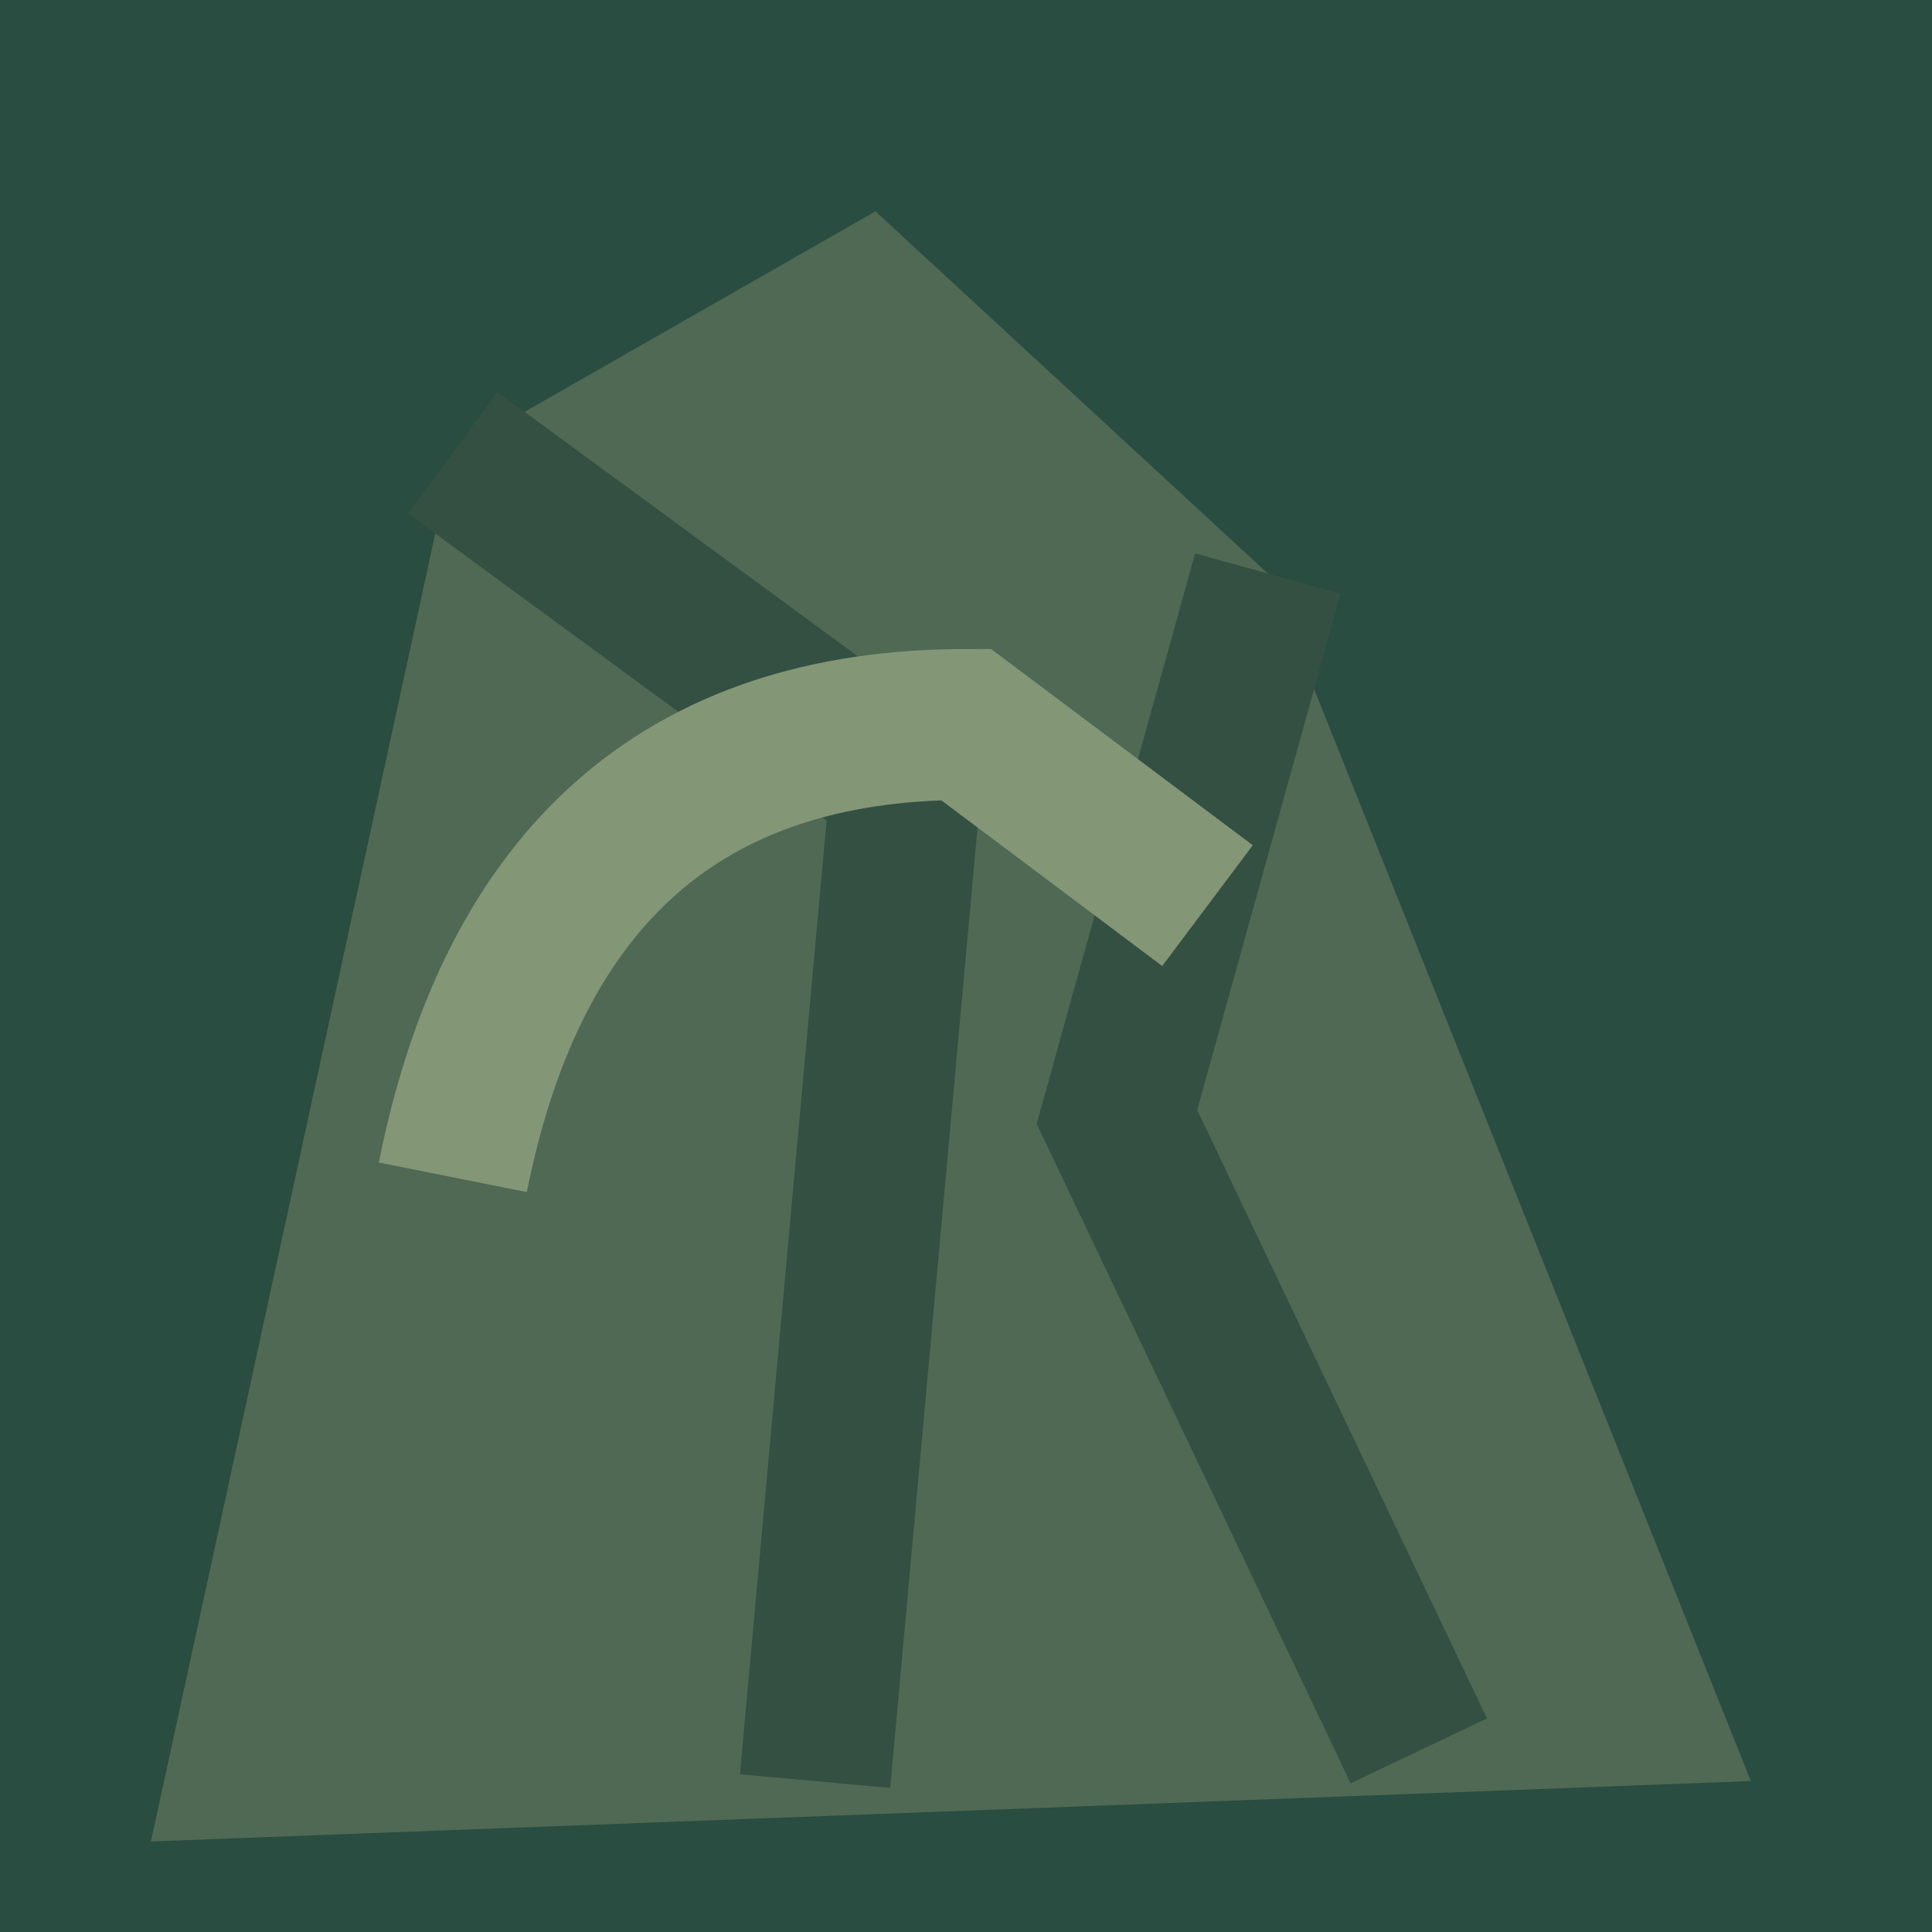
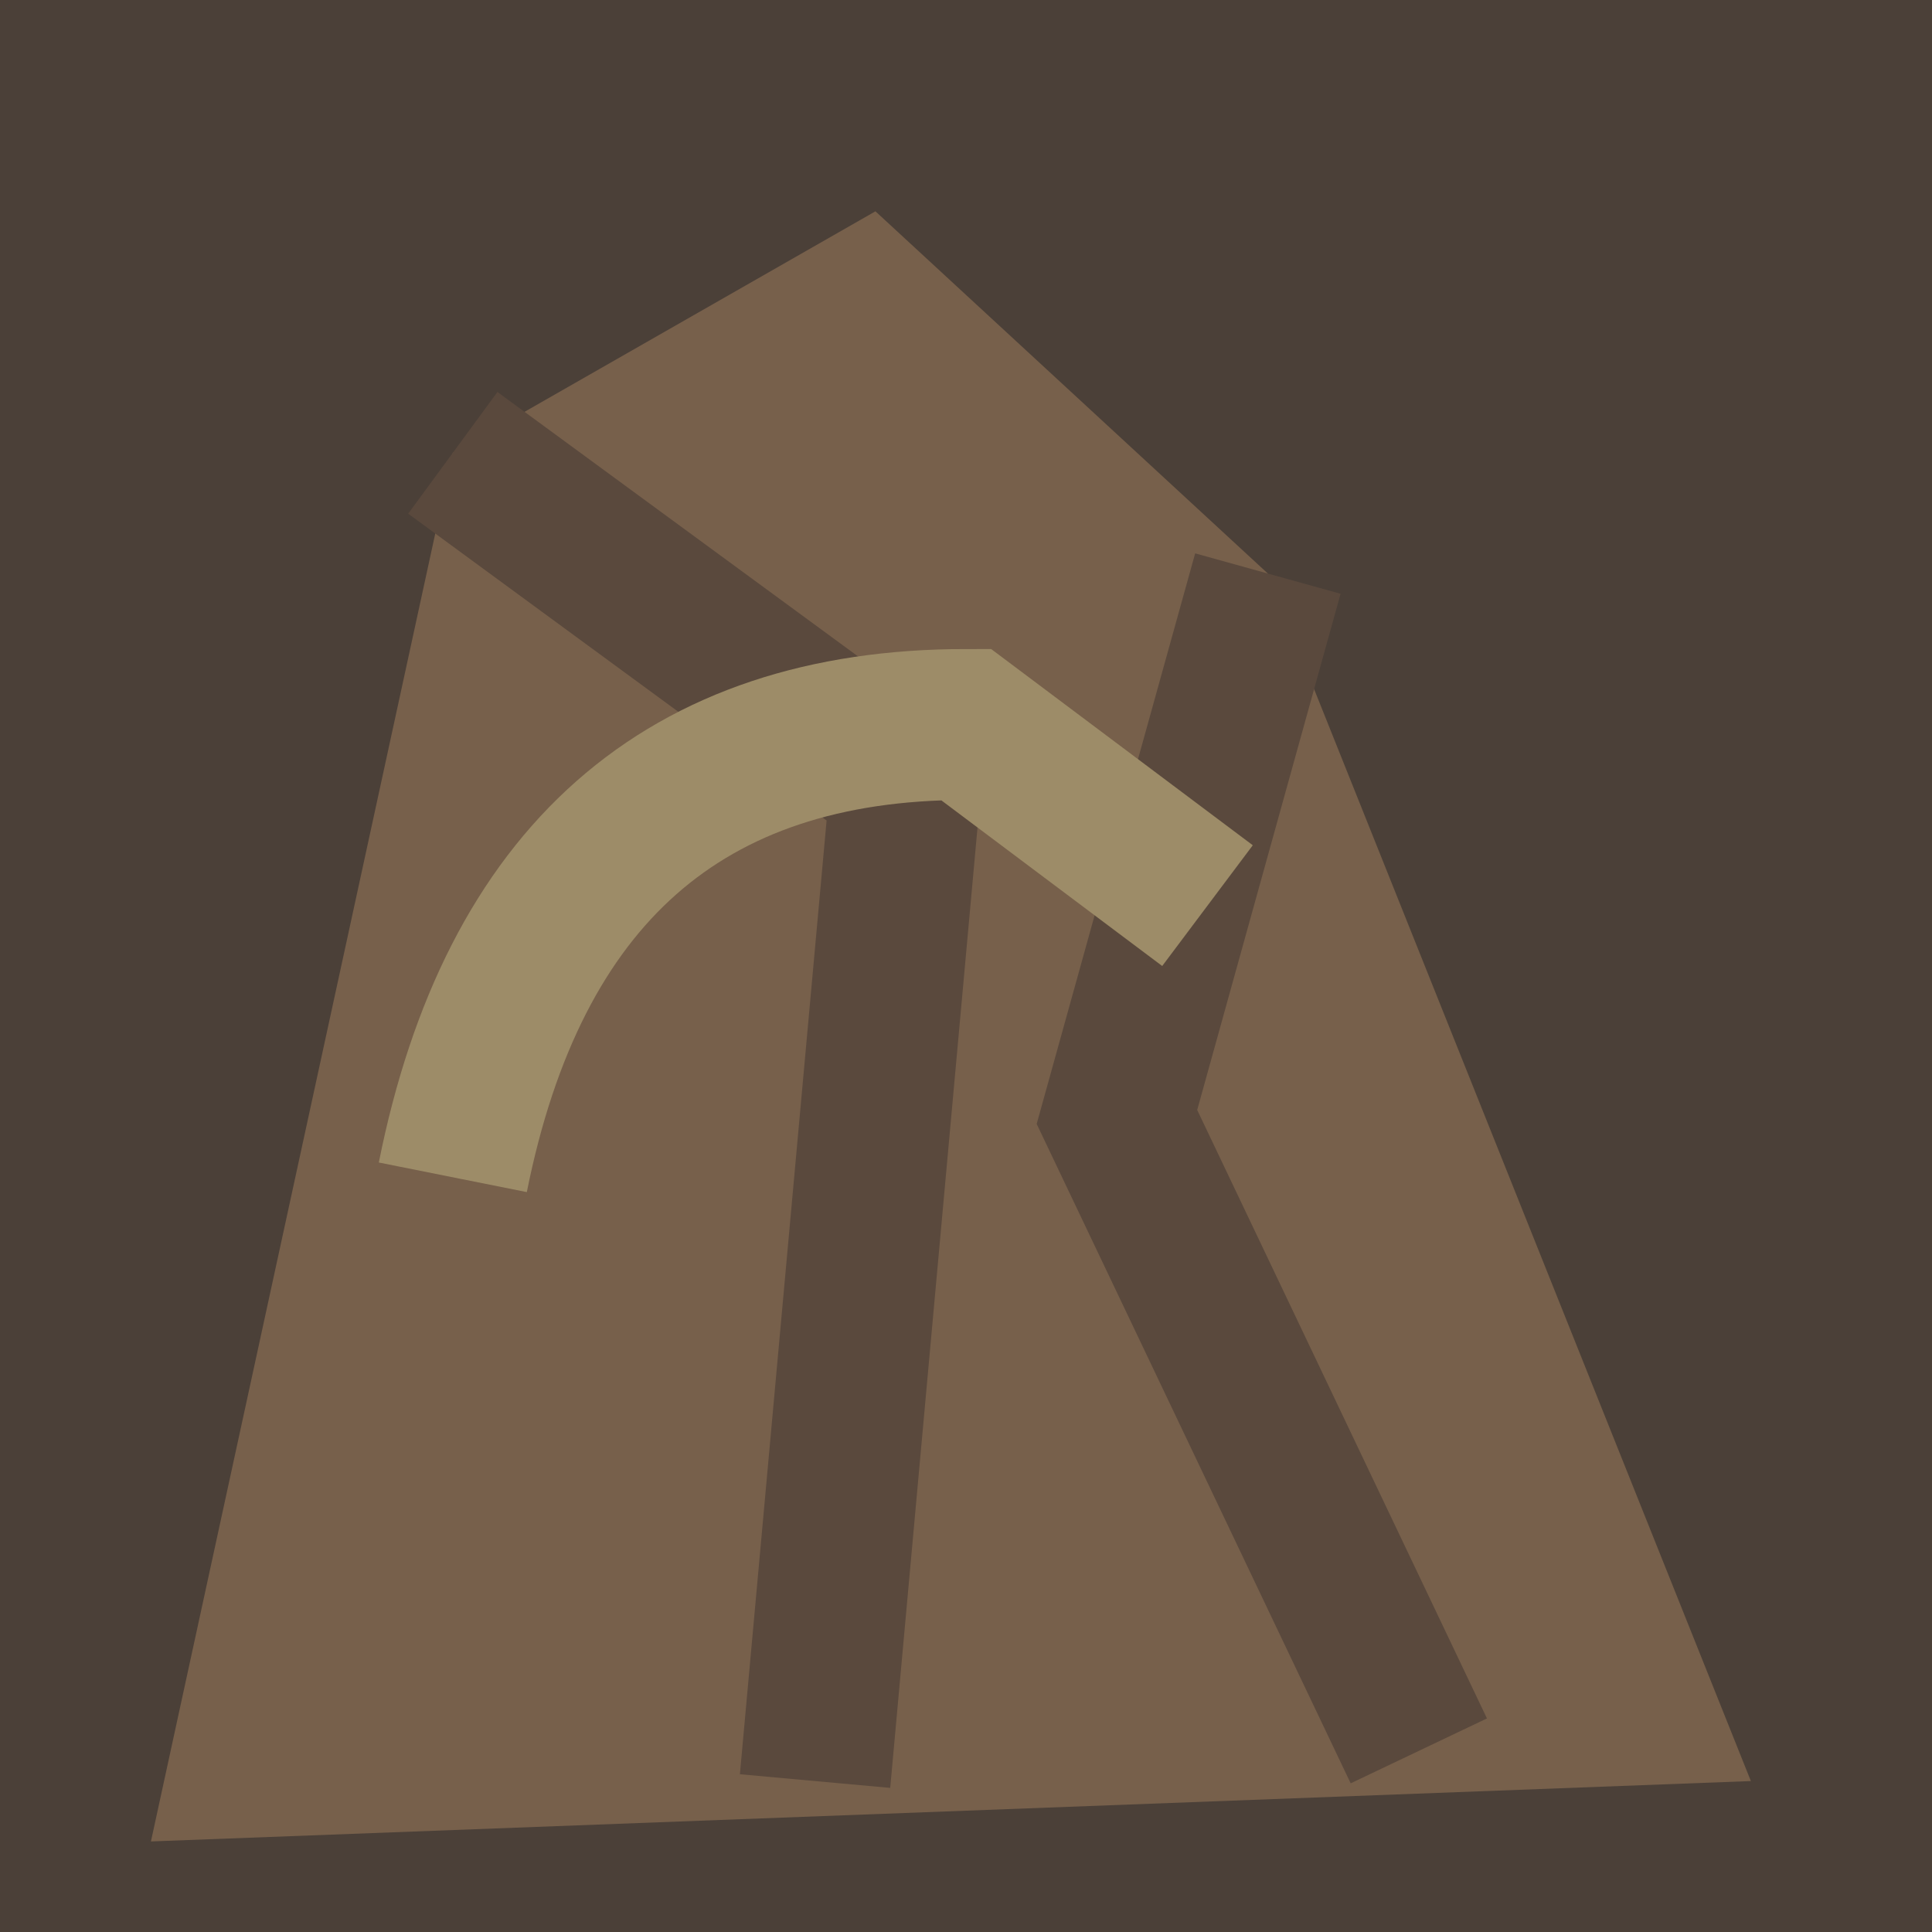
<svg xmlns="http://www.w3.org/2000/svg" viewBox="0 0 64 64">
-   <rect width="64" height="64" fill="#294d40" />
-   <path d="M5 61L15 15 29 7 42 19 58 59Z" fill="#4f6954" />
-   <path d="M15 15L30 26 27 59M42 19L37 37 47 58" fill="none" stroke="#345043" stroke-width="5" />
-   <path d="M15 39Q18 24 32 24L40 30" stroke="#839676" stroke-width="5" fill="none" />
+   <rect width="64" height="64" fill="#4b4038" />
+   <path d="M5 61L15 15 29 7 42 19 58 59Z" fill="#77604b" />
+   <path d="M15 15L30 26 27 59M42 19L37 37 47 58" fill="none" stroke="#5a493d" stroke-width="5" />
+   <path d="M15 39Q18 24 32 24L40 30" stroke="#9d8c68" stroke-width="5" fill="none" />
</svg>
